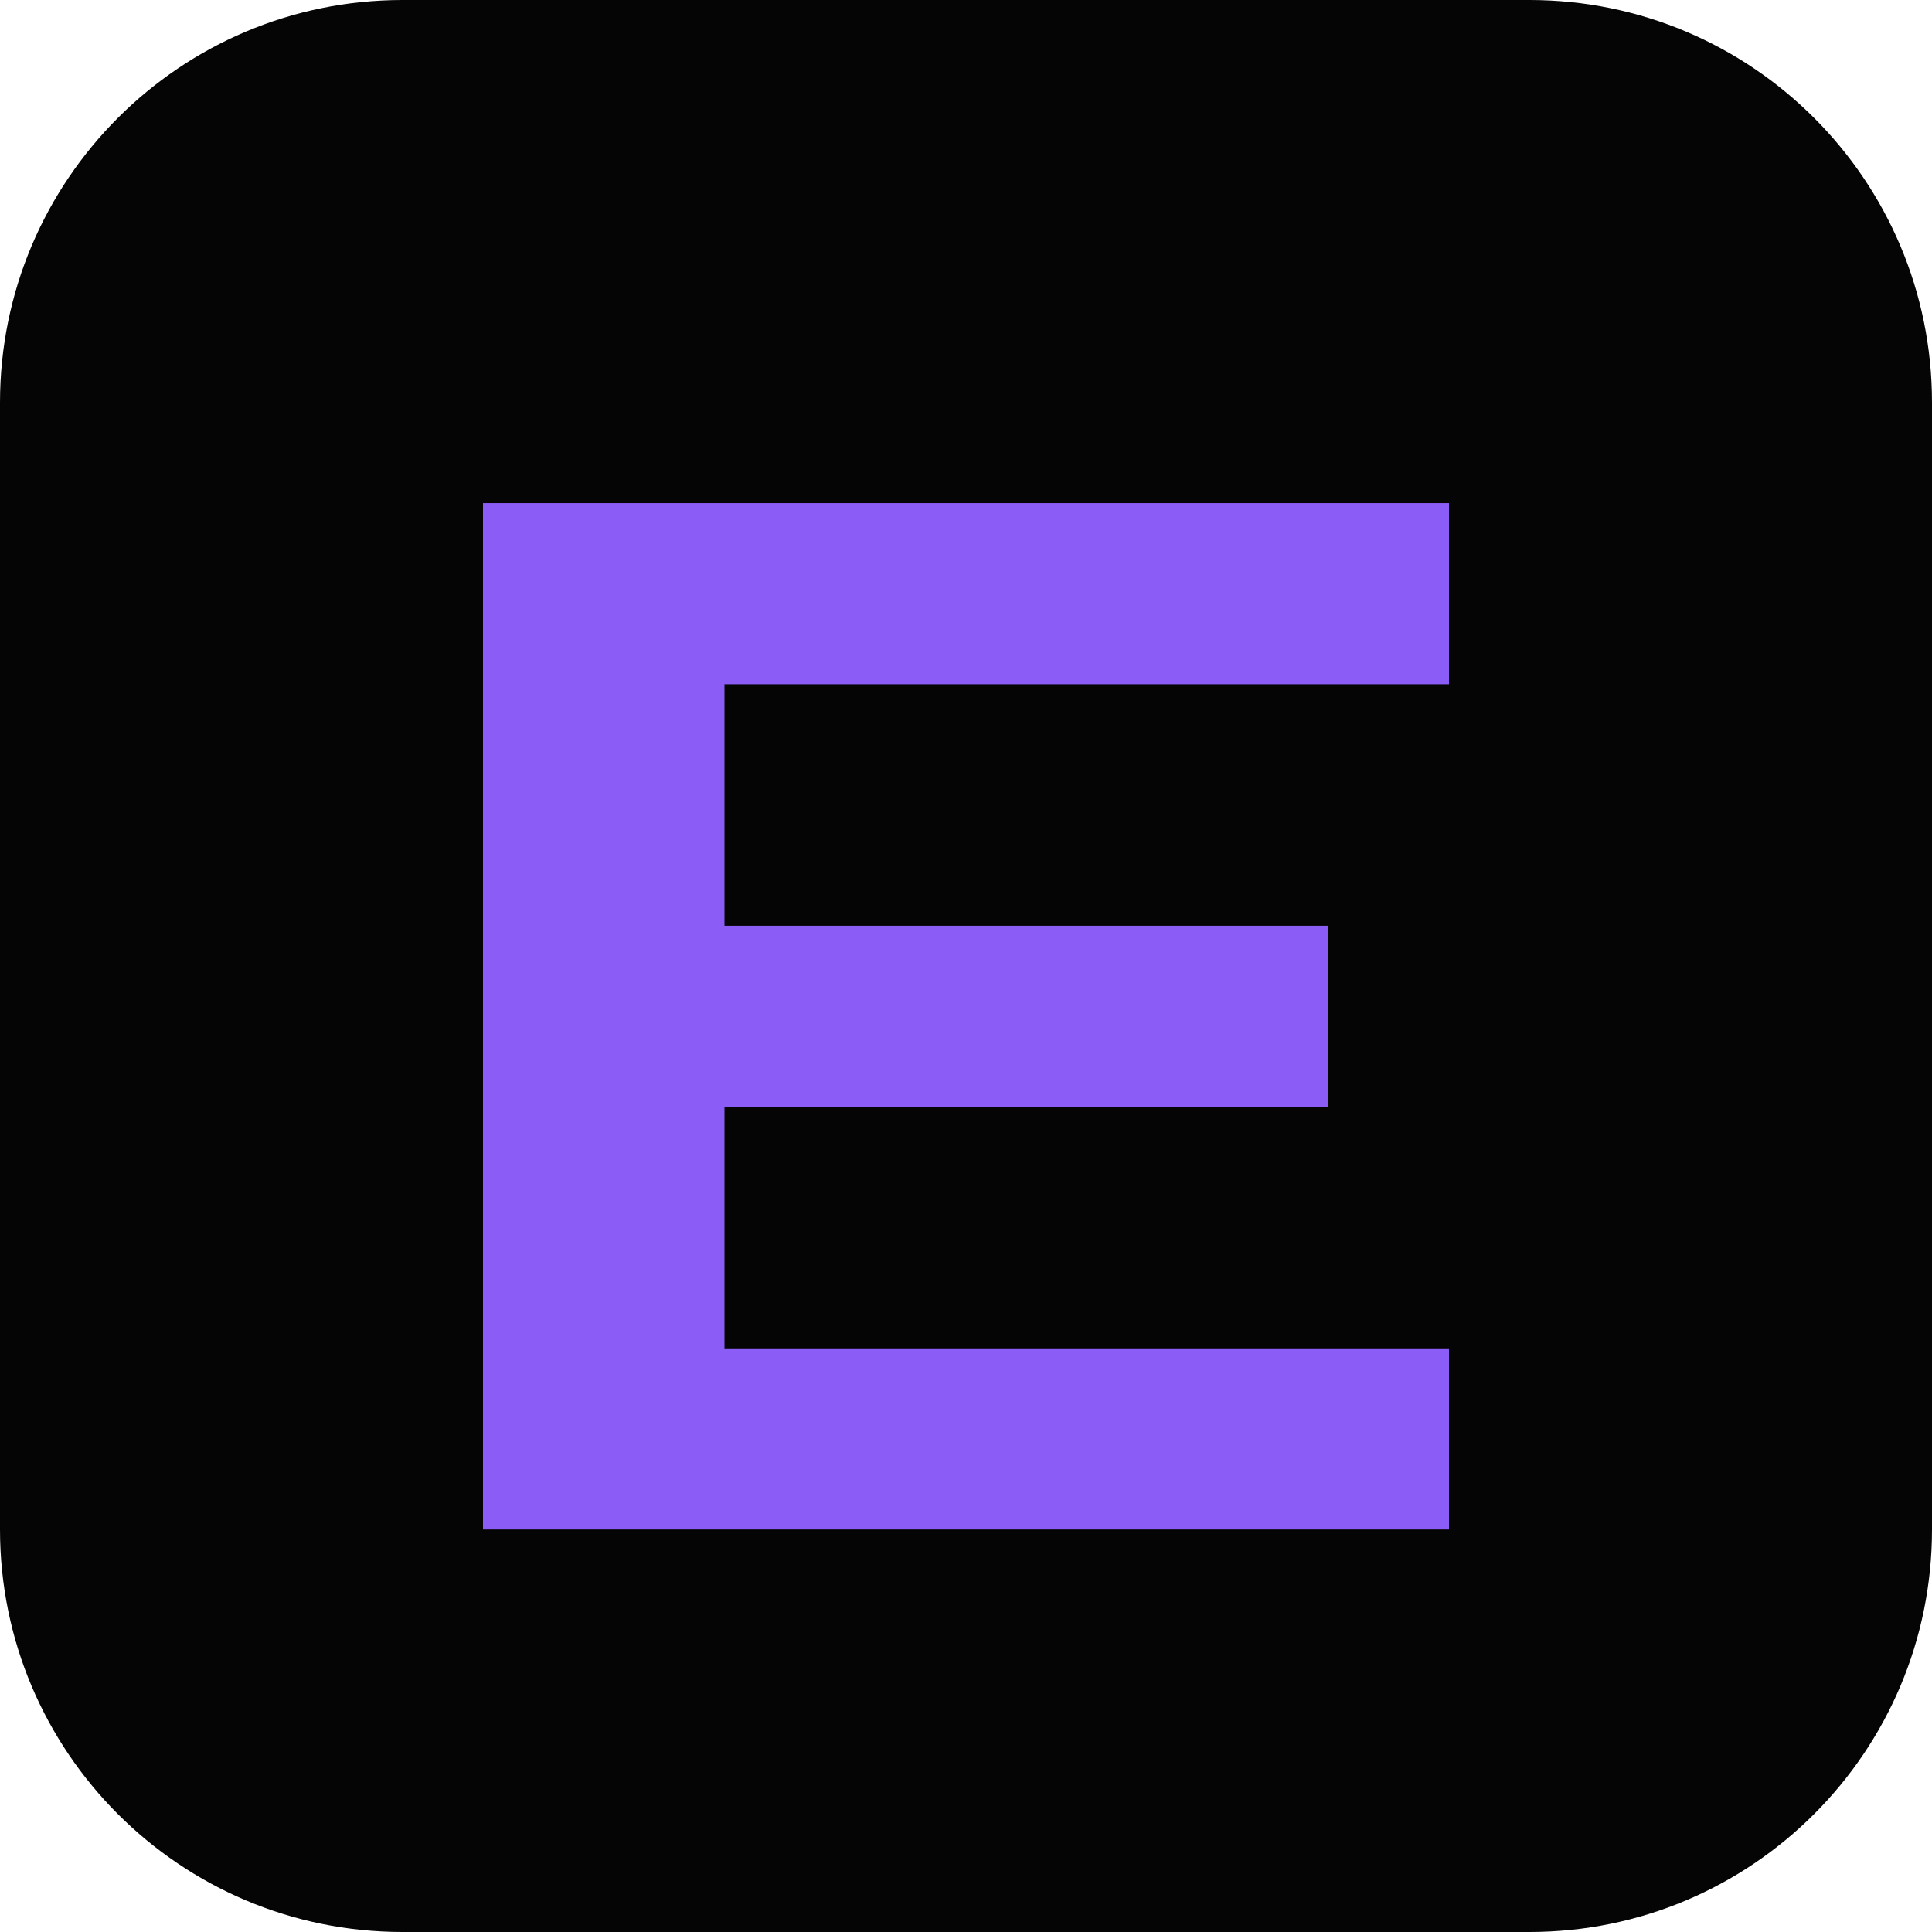
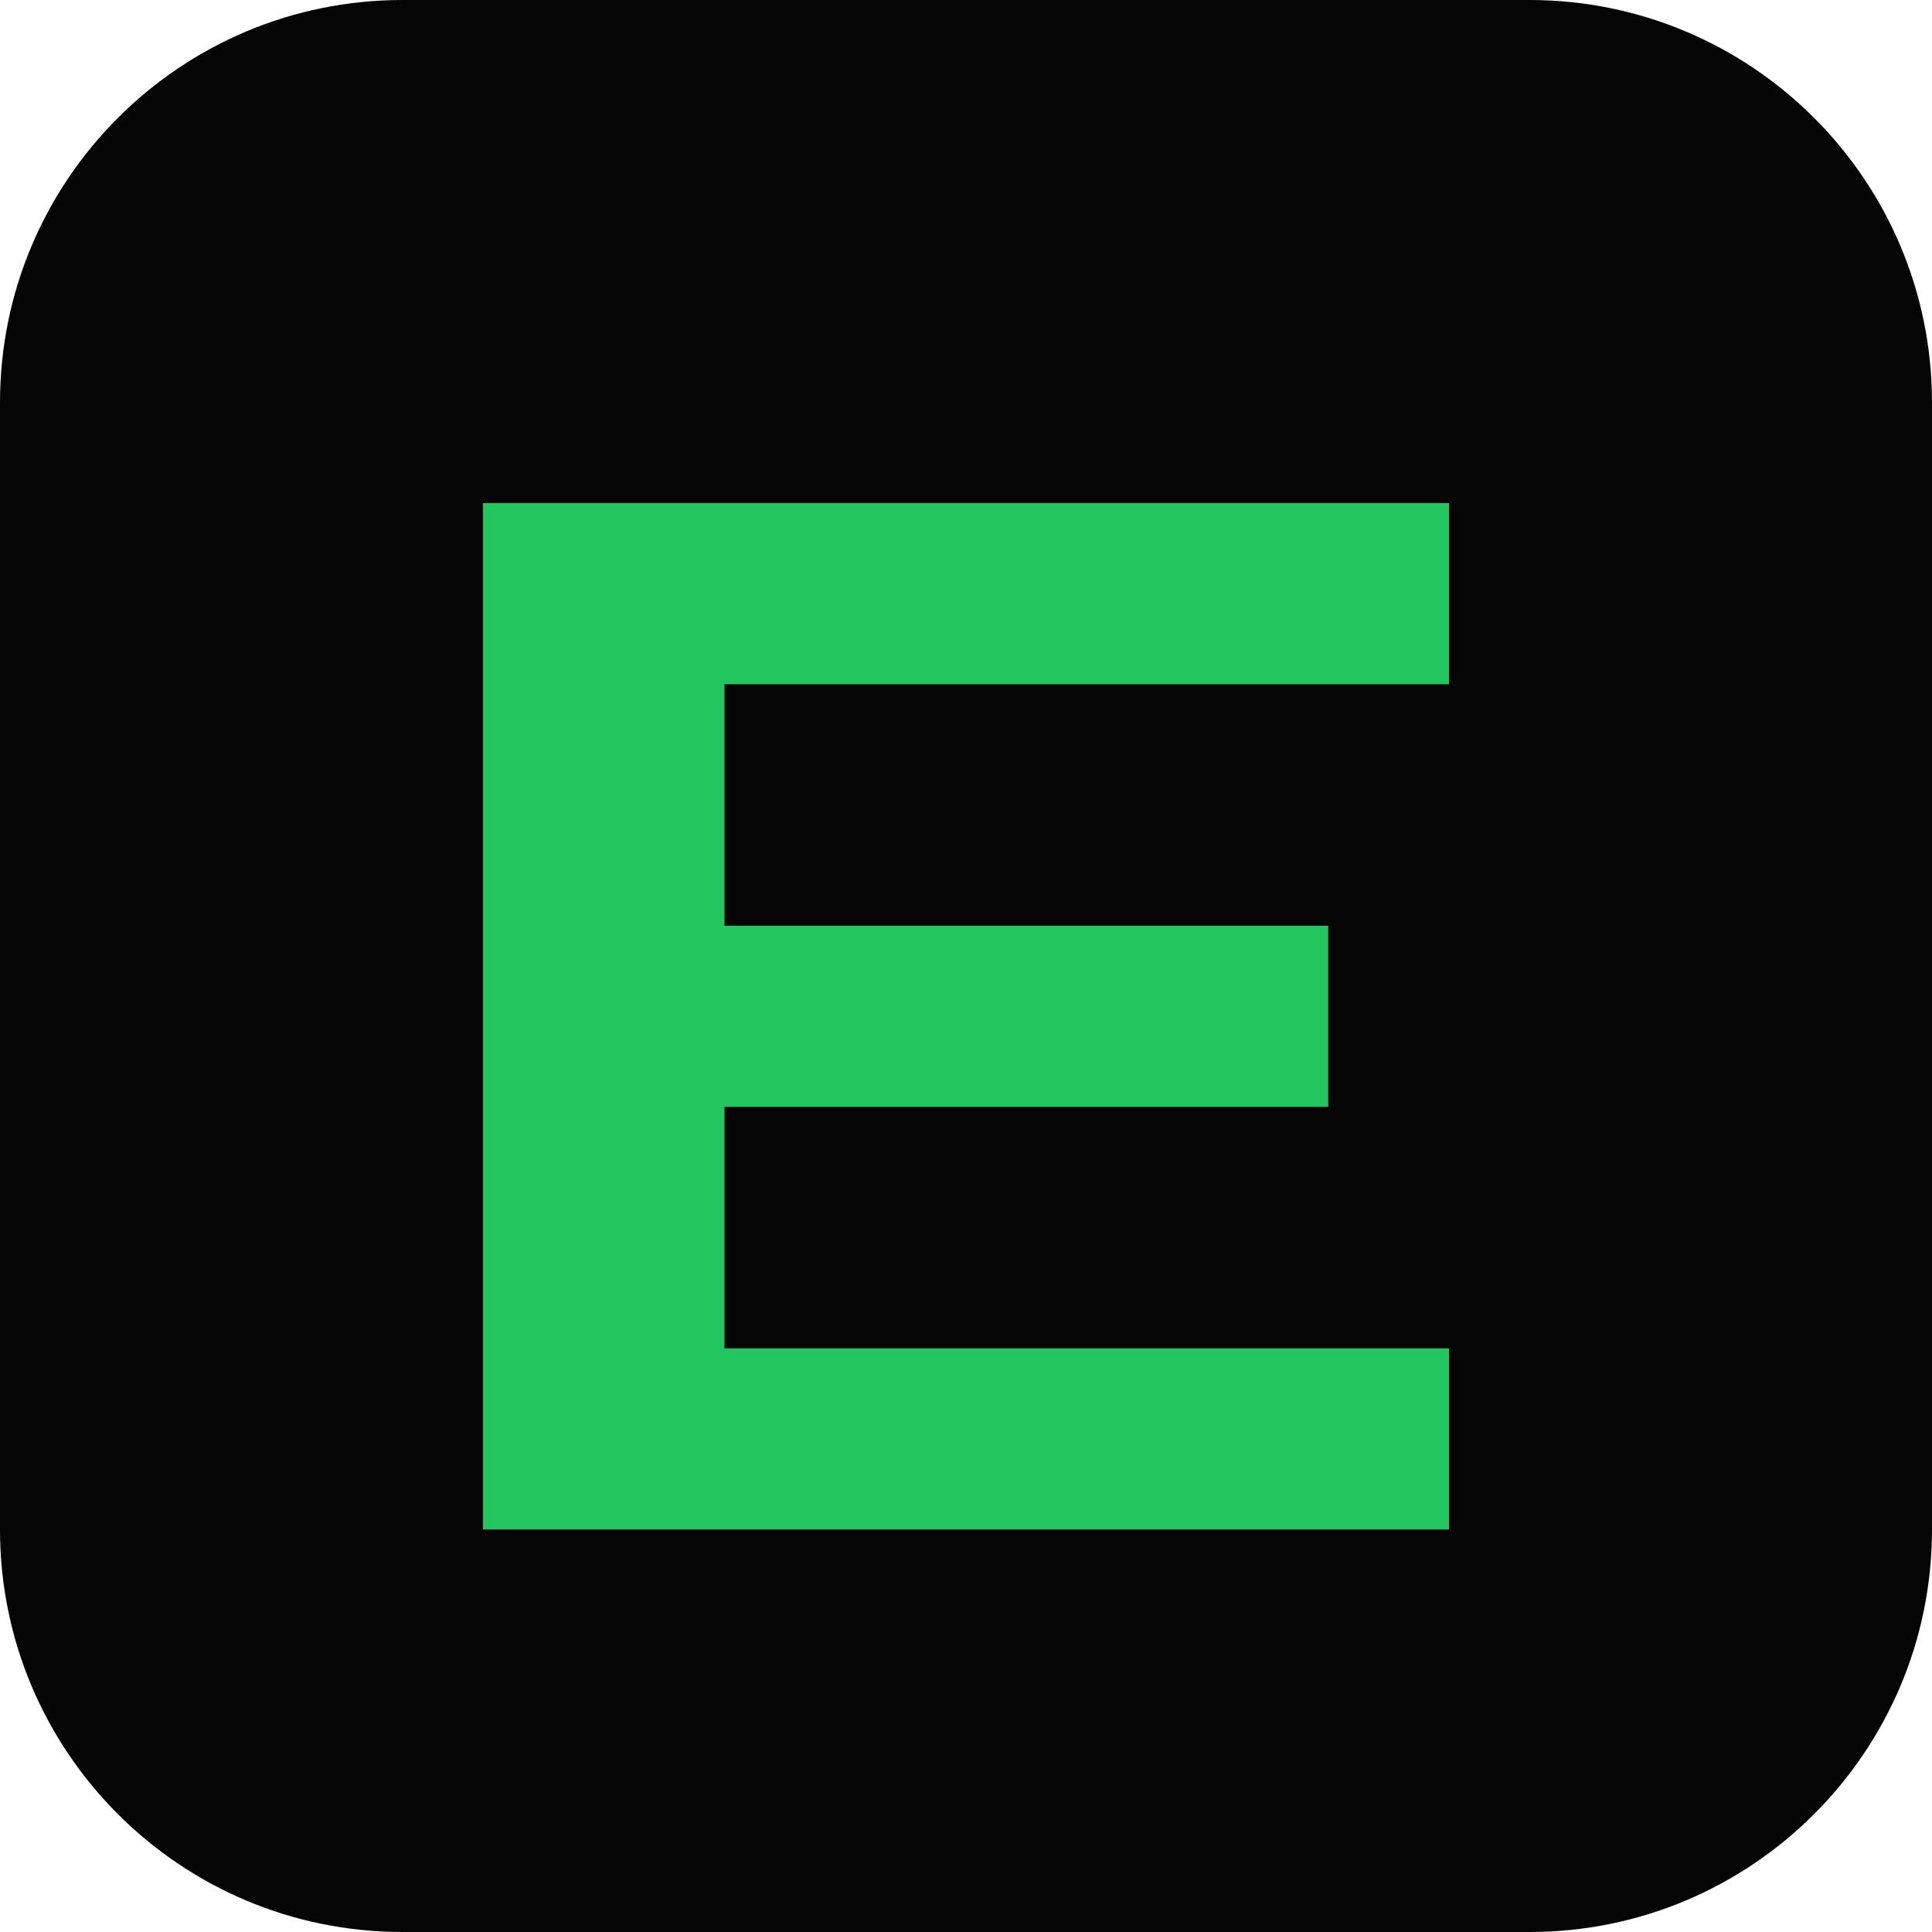
<svg xmlns="http://www.w3.org/2000/svg" width="192" height="192" viewBox="0 0 192 192">
  <rect width="192" height="192" rx="40" fill="#050505" />
-   <path d="M48 50h96v18H72v24h60v18H72v24h72v18H48z" fill="#8B5CF6" />
+   <path d="M48 50h96v18H72v24h60v18H72v24h72v18H48z" fill="#22c55e" />
</svg>
